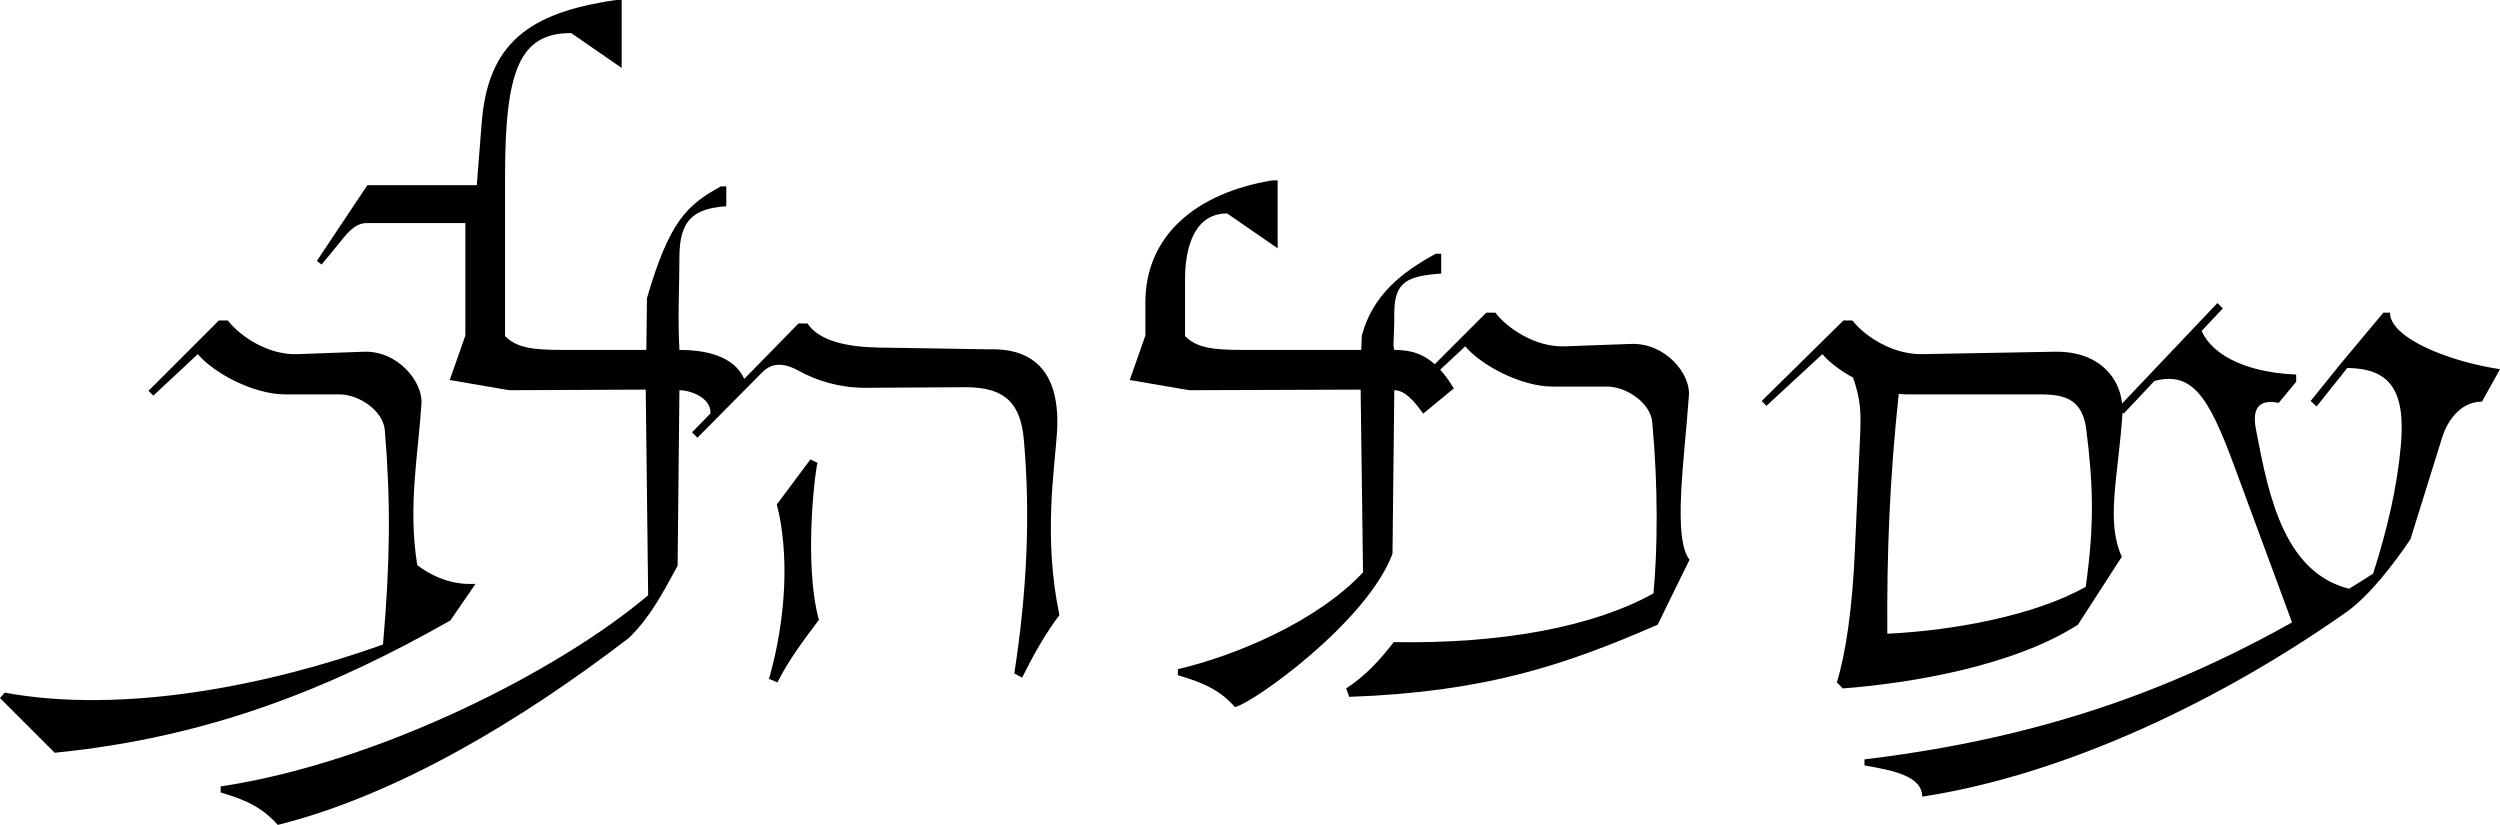
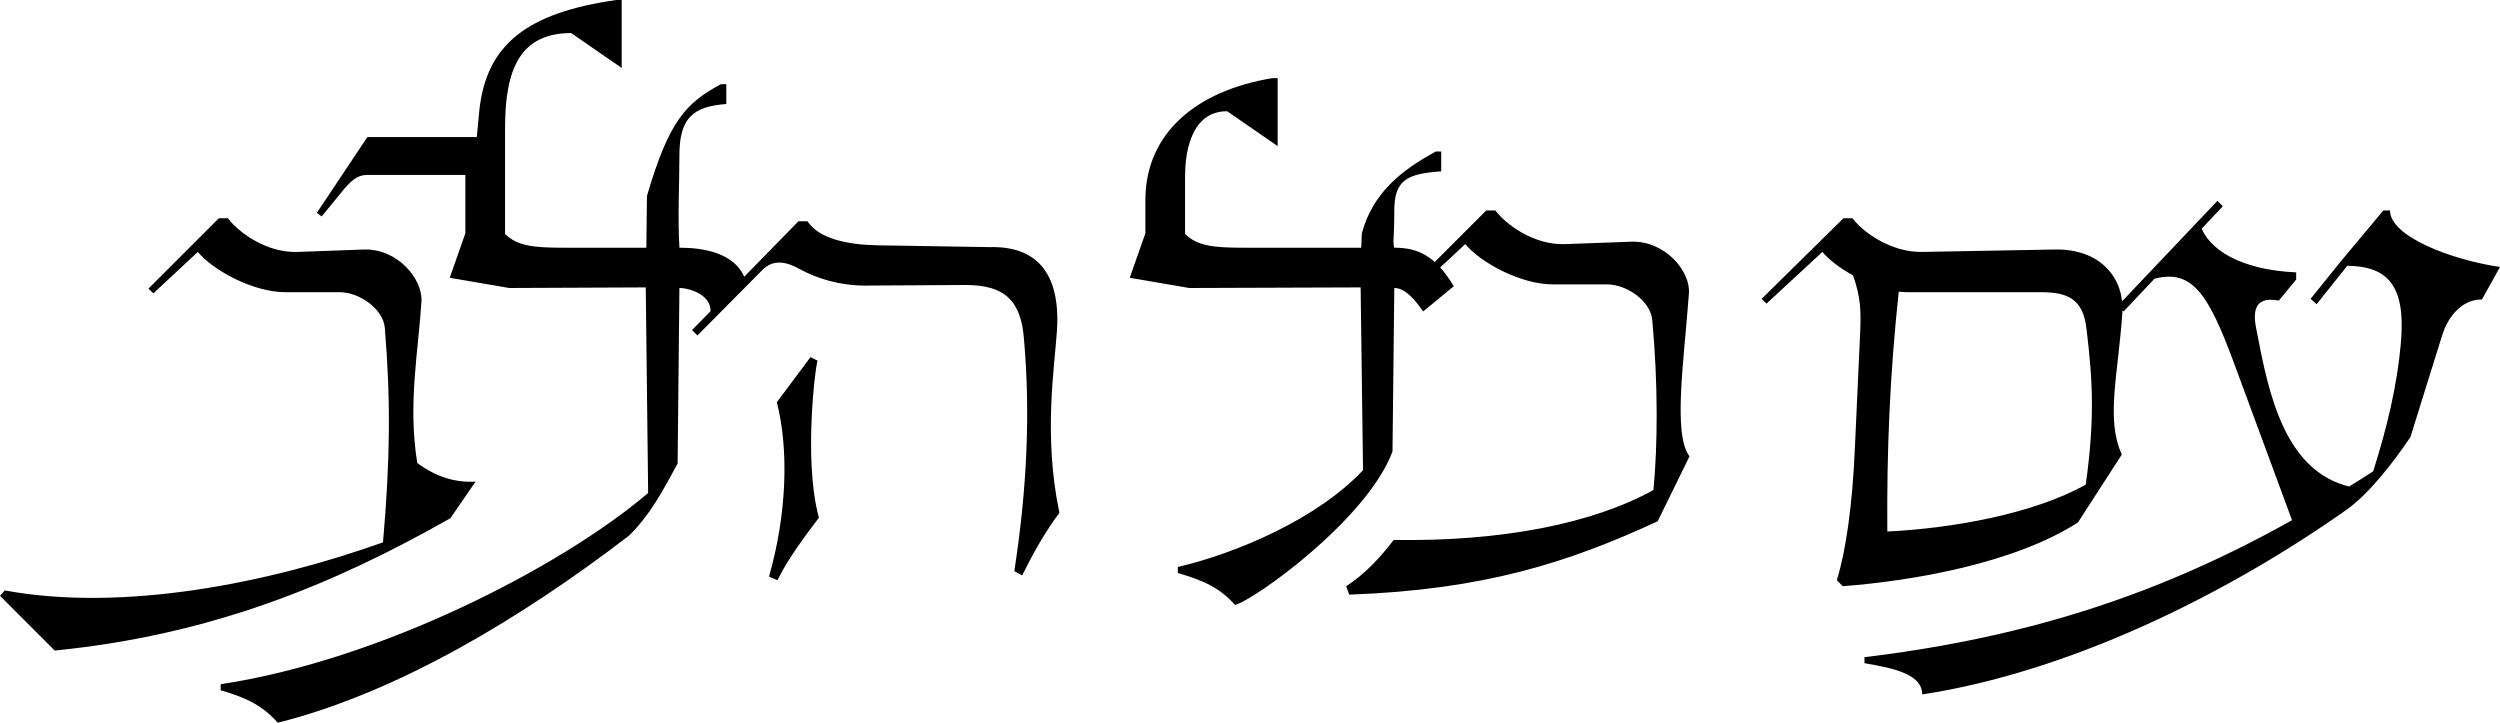
- <svg xmlns="http://www.w3.org/2000/svg" id="Layer_2" data-name="Layer 2" viewBox="0 0 415.8 137.2">
+ <svg xmlns="http://www.w3.org/2000/svg" id="Layer_2" data-name="Layer 2" viewBox="0 0 415.8 120.2">
  <g id="Layer_1-2" data-name="Layer 1">
-     <path d="M205.4,117.6c3.1-.7,22-14.2,26.2-25.5l.3-27.2c1.8,0,3.4,1.9,4.8,3.9l5.1-4.2c-3.2-5.3-6.2-6.4-9.9-6.4-.3-1,0-1.4,0-6.2,0-5.2,2.3-6.1,7.8-6.5v-3.3h-.9c-5.7,3.1-10.5,6.9-12.3,13.6l-.1,2.4h-19.6c-5,0-7.7-.3-9.7-2.3v-9.6c0-2.8.5-10.8,7-10.8l8.4,5.8v-11.3h-.9c-12.7,2.1-21.1,9.2-21.1,20.3v5.5l-2.6,7.4,9.9,1.7,28.5-.1.4,30.4c-7.6,8.1-21,13.8-30.8,16.1v1c4.5,1.3,7.1,2.6,9.5,5.3ZM9.1,125.2c26.1-2.6,46.4-11,65.8-22l4.2-6.1c-3.2.2-6.5-.7-9.7-3.1-1.6-9.8.2-18.7.7-26.9.2-3.7-4-8.8-9.6-8.6l-11,.4c-5,.2-9.7-3.1-11.6-5.6h-1.5l-11.7,11.7.8.8,7.4-6.9c2.6,3.1,9.2,6.7,14.6,6.7h9c3.2,0,7.2,2.7,7.5,5.9,1,12.1.9,21.9-.3,35.7-19.3,6.9-43.4,11.6-62.9,8l-.8.9,9.1,9.1ZM46.2,137.2c20-5,40.8-17.6,58.4-31.1,3.5-3.4,5.6-7.4,8.1-12l.3-29.2c1.8,0,5.8,1.3,5.1,4.5l5.9-5.8c-1.6-4.7-7.3-5.4-11-5.4-.3-5.2,0-10.6,0-15.4,0-6.2,2.3-8.1,7.8-8.5v-3.3h-.9c-5.7,3.1-8.6,5.9-12.3,18.6l-.1,8.6h-13.8c-5,0-7.7-.3-9.7-2.3v-26.6c0-17.8,2.5-23.8,11-23.8l8.4,5.8V0h-.9c-14.7,2.1-21.4,7.3-22.4,20.6l-.8,10.2h-18.2l-8.4,12.6.8.6,2.7-3.3c1.4-1.7,2.7-3.6,4.8-3.6h16.4v18.7l-2.6,7.4,9.9,1.7,22.7-.1.4,34.2c-14.6,12.4-44.6,27.8-71.1,31.8v1c4.5,1.3,7.1,2.7,9.5,5.4ZM129.2,83.9c2,7.8,1.7,18.5-1.3,29l1.4.6c1.9-3.8,4.5-7.2,6.9-10.4-2.7-9.9-.4-26.5-.2-26.1l-1.2-.6-5.6,7.5ZM168.7,112l1.3.7c1.9-3.8,3.8-7.2,6.2-10.4-2.7-12.9-.8-24.2-.4-30.4.6-9.7-3.6-14-11.2-13.8l-18.7-.3c-5-.1-9.7-1.1-11.6-4h-1.5l-17.7,18.1.9.9,10.8-10.9c1.5-1.5,3.4-1.7,6.1-.2,2.9,1.6,6.7,2.8,11,2.8l16.7-.1c6.6,0,9.2,2.7,9.7,8.9,1.1,12.5.5,25.1-1.6,38.7ZM281,93.1c-2.8-3.7-.9-16.2-.1-27.3.3-3.7-4-8.8-9.6-8.6l-11,.4c-5,.2-9.7-3.1-11.6-5.6h-1.5l-11.7,11.7.8.8,7.4-6.9c2.6,3.1,9.2,6.7,14.6,6.7h9c3.2,0,7.2,2.7,7.5,5.9,1,10.8.9,21.2.2,28.5-10.1,5.6-25.3,8.4-43.2,8.1-2.3,3-4.7,5.6-7.9,7.7l.5,1.4c22.5-.8,35.7-5.2,51.3-12l5.3-10.8ZM353.2,68.8l16.5-17.5-.9-.9-16.6,17.5,1,.9ZM392.1,98.2c-12.2-1.9-14.8-16-16.8-26.3-.5-2.4-.8-5.8,3.7-4.9l2.9-3.5v-1.2c-9.2-.4-14.7-3.8-16-8l-8.1,9.2c6.7-2,9.4,2.1,13.8,14l9.9,26.8,10.6-6.1ZM319.7,132.5c24.1-3.7,50-16.2,70.7-30.8,3.7-2.7,7.6-7.7,10.5-12l5.3-17c.7-2.3,2.8-5.9,6.6-5.9l3-5.4c-8.2-1.2-18.3-5.1-18.3-9.4h-1.1l-7.1,8.5-5,6.2,1,.9,5.1-6.4c6.7.1,9.8,3.2,8.9,13-.6,6.7-2.2,13.7-4.6,21.2-24.3,15.6-48.8,26.6-84.6,30.9v1c4.5.8,9.6,1.7,9.6,5.2ZM313.9,105.4c-.1-13.3.4-25.9,1.9-39.9.7.1,1.3.1,1.9.1h21.8c4.2,0,6.9,1,7.5,5.9,1.1,8.9,1.4,15.4-.1,26.1-8.7,4.9-22.4,7.3-33,7.8ZM306.5,114.5c11.7-.9,28.5-3.8,39.1-10.6l7.3-11.3c-2.7-5.9-.6-13.3.1-23.7.3-5.5-3.5-10.6-11.4-10.4l-21.9.4c-5,.1-9.7-3.1-11.6-5.6h-1.5l-13.6,13.4.8.8,9.3-8.6c1.1,1.3,2.9,2.7,5.1,3.9,1.3,3.7,1.3,5.9,1.2,9.1l-.9,19.7c-.4,9.4-1.5,17.1-3,21.9l1,1Z" />
+     <path d="M205.4,100.6c3.1-.7,22-14.2,26.2-25.5l.3-27.2c1.8,0,3.4,1.9,4.8,3.9l5.1-4.2c-3.2-5.3-6.2-6.4-9.9-6.4-.3-1,0-1.4,0-6.2,0-5.2,2.3-6.1,7.8-6.5v-3.3h-.9c-5.7,3.1-10.5,6.9-12.3,13.6l-.1,2.4h-19.6c-5,0-7.7-.3-9.7-2.3v-9.6c0-2.8.5-10.8,7-10.8l8.4,5.8v-11.3h-.9c-12.7,2.1-21.1,9.2-21.1,20.3v5.5l-2.6,7.4,9.9,1.7,28.5-.1.4,30.4c-7.6,8.1-21,13.8-30.8,16.1v1c4.5,1.3,7.1,2.6,9.5,5.3ZM9.1,108.2c26.1-2.6,46.4-11,65.8-22l4.2-6.1c-3.2.2-6.5-.7-9.7-3.1-1.6-9.8.2-18.7.7-26.9.2-3.7-4-8.8-9.6-8.6l-11,.4c-5,.2-9.7-3.1-11.6-5.6h-1.5l-11.7,11.7.8.8,7.4-6.9c2.6,3.1,9.2,6.7,14.6,6.7h9c3.2,0,7.2,2.7,7.5,5.9,1,12.1.9,21.9-.3,35.7-19.3,6.9-43.4,11.6-62.9,8l-.8.9,9.1,9.1ZM46.2,120.2c20-5,40.8-17.6,58.4-31.1,3.5-3.4,5.6-7.4,8.1-12l.3-29.2c1.8,0,5.8,1.3,5.1,4.5l5.9-5.8c-1.6-4.7-7.3-5.4-11-5.4-.3-5.2,0-10.6,0-15.4,0-6.2,2.3-8.1,7.8-8.5v-3.3h-.9c-5.7,3.1-8.6,5.9-12.3,18.6l-.1,8.6h-13.8c-5,0-7.7-.3-9.7-2.3v-17.6c0-9.8,2.5-15.8,11-15.8l8.4,5.8V0h-.9c-14.7,2.1-21.7,7.3-22.8,18.6l-.4,4.2h-18.2l-8.4,12.6.8.6,2.7-3.3c1.4-1.7,2.7-3.6,4.8-3.6h16.4v9.7l-2.6,7.4,9.9,1.7,22.7-.1.4,34.2c-14.6,12.4-44.6,27.8-71.1,31.8v1c4.5,1.3,7.1,2.7,9.5,5.4ZM129.2,66.9c2,7.8,1.7,18.5-1.3,29l1.4.6c1.9-3.8,4.5-7.2,6.9-10.4-2.7-9.9-.4-26.5-.2-26.1l-1.2-.6-5.6,7.5ZM168.7,95l1.3.7c1.9-3.8,3.8-7.2,6.2-10.4-2.7-12.9-.8-24.2-.4-30.4.6-9.7-3.6-14-11.2-13.8l-18.7-.3c-5-.1-9.7-1.1-11.6-4h-1.5l-17.7,18.1.9.9,10.8-10.9c1.5-1.5,3.4-1.7,6.1-.2,2.9,1.6,6.7,2.8,11,2.8l16.7-.1c6.6,0,9.2,2.7,9.7,8.9,1.1,12.5.5,25.1-1.6,38.7ZM281,75.9c-2.8-3.7-.9-16-.1-27.1.3-3.7-4-8.8-9.6-8.6l-11,.4c-5,.2-9.7-3.1-11.6-5.6h-1.5l-11.7,11.7.8.8,7.4-6.9c2.6,3.1,9.2,6.7,14.6,6.7h9c3.2,0,7.2,2.7,7.5,5.9,1,10.8.9,21,.2,28.3-10.1,5.6-25.3,8.6-43.2,8.3-2.3,3-4.7,5.6-7.9,7.7l.5,1.4c22.3-.8,36.4-5.3,51.3-12.2l5.3-10.8ZM353.2,51.8l16.5-17.5-.9-.9-16.6,17.5,1,.9ZM392.1,81.2c-12.2-1.9-14.8-16-16.8-26.3-.5-2.4-.8-5.8,3.7-4.9l2.9-3.5v-1.2c-9.2-.4-14.7-3.8-16-8l-8.1,9.2c6.7-2,9.4,2.1,13.8,14l9.9,26.8,10.6-6.1ZM319.7,115.5c24.1-3.7,50-16.2,70.7-30.8,3.7-2.7,7.6-7.7,10.5-12l5.3-17c.7-2.3,2.8-5.9,6.6-5.9l3-5.4c-8.2-1.2-18.3-5.1-18.3-9.4h-1.1l-7.1,8.5-5,6.2,1,.9,5.1-6.4c6.7.1,9.8,3.2,8.9,13-.6,6.7-2.2,13.7-4.6,21.2-24.3,15.6-48.8,26.6-84.6,30.9v1c4.5.8,9.6,1.7,9.6,5.2ZM313.9,88.4c-.1-13.3.4-25.9,1.9-39.9.7.1,1.3.1,1.9.1h21.8c4.2,0,6.9,1,7.5,5.9,1.1,8.9,1.4,15.4-.1,26.1-8.7,4.9-22.4,7.3-33,7.8ZM306.5,97.5c11.7-.9,28.5-3.8,39.1-10.6l7.3-11.3c-2.7-5.9-.6-13.3.1-23.7.3-5.5-3.5-10.6-11.4-10.4l-21.9.4c-5,.1-9.7-3.1-11.6-5.6h-1.5l-13.6,13.4.8.8,9.3-8.6c1.1,1.3,2.9,2.7,5.1,3.9,1.3,3.7,1.3,5.9,1.2,9.1l-.9,19.7c-.4,9.4-1.5,17.1-3,21.9l1,1Z" />
  </g>
</svg>
